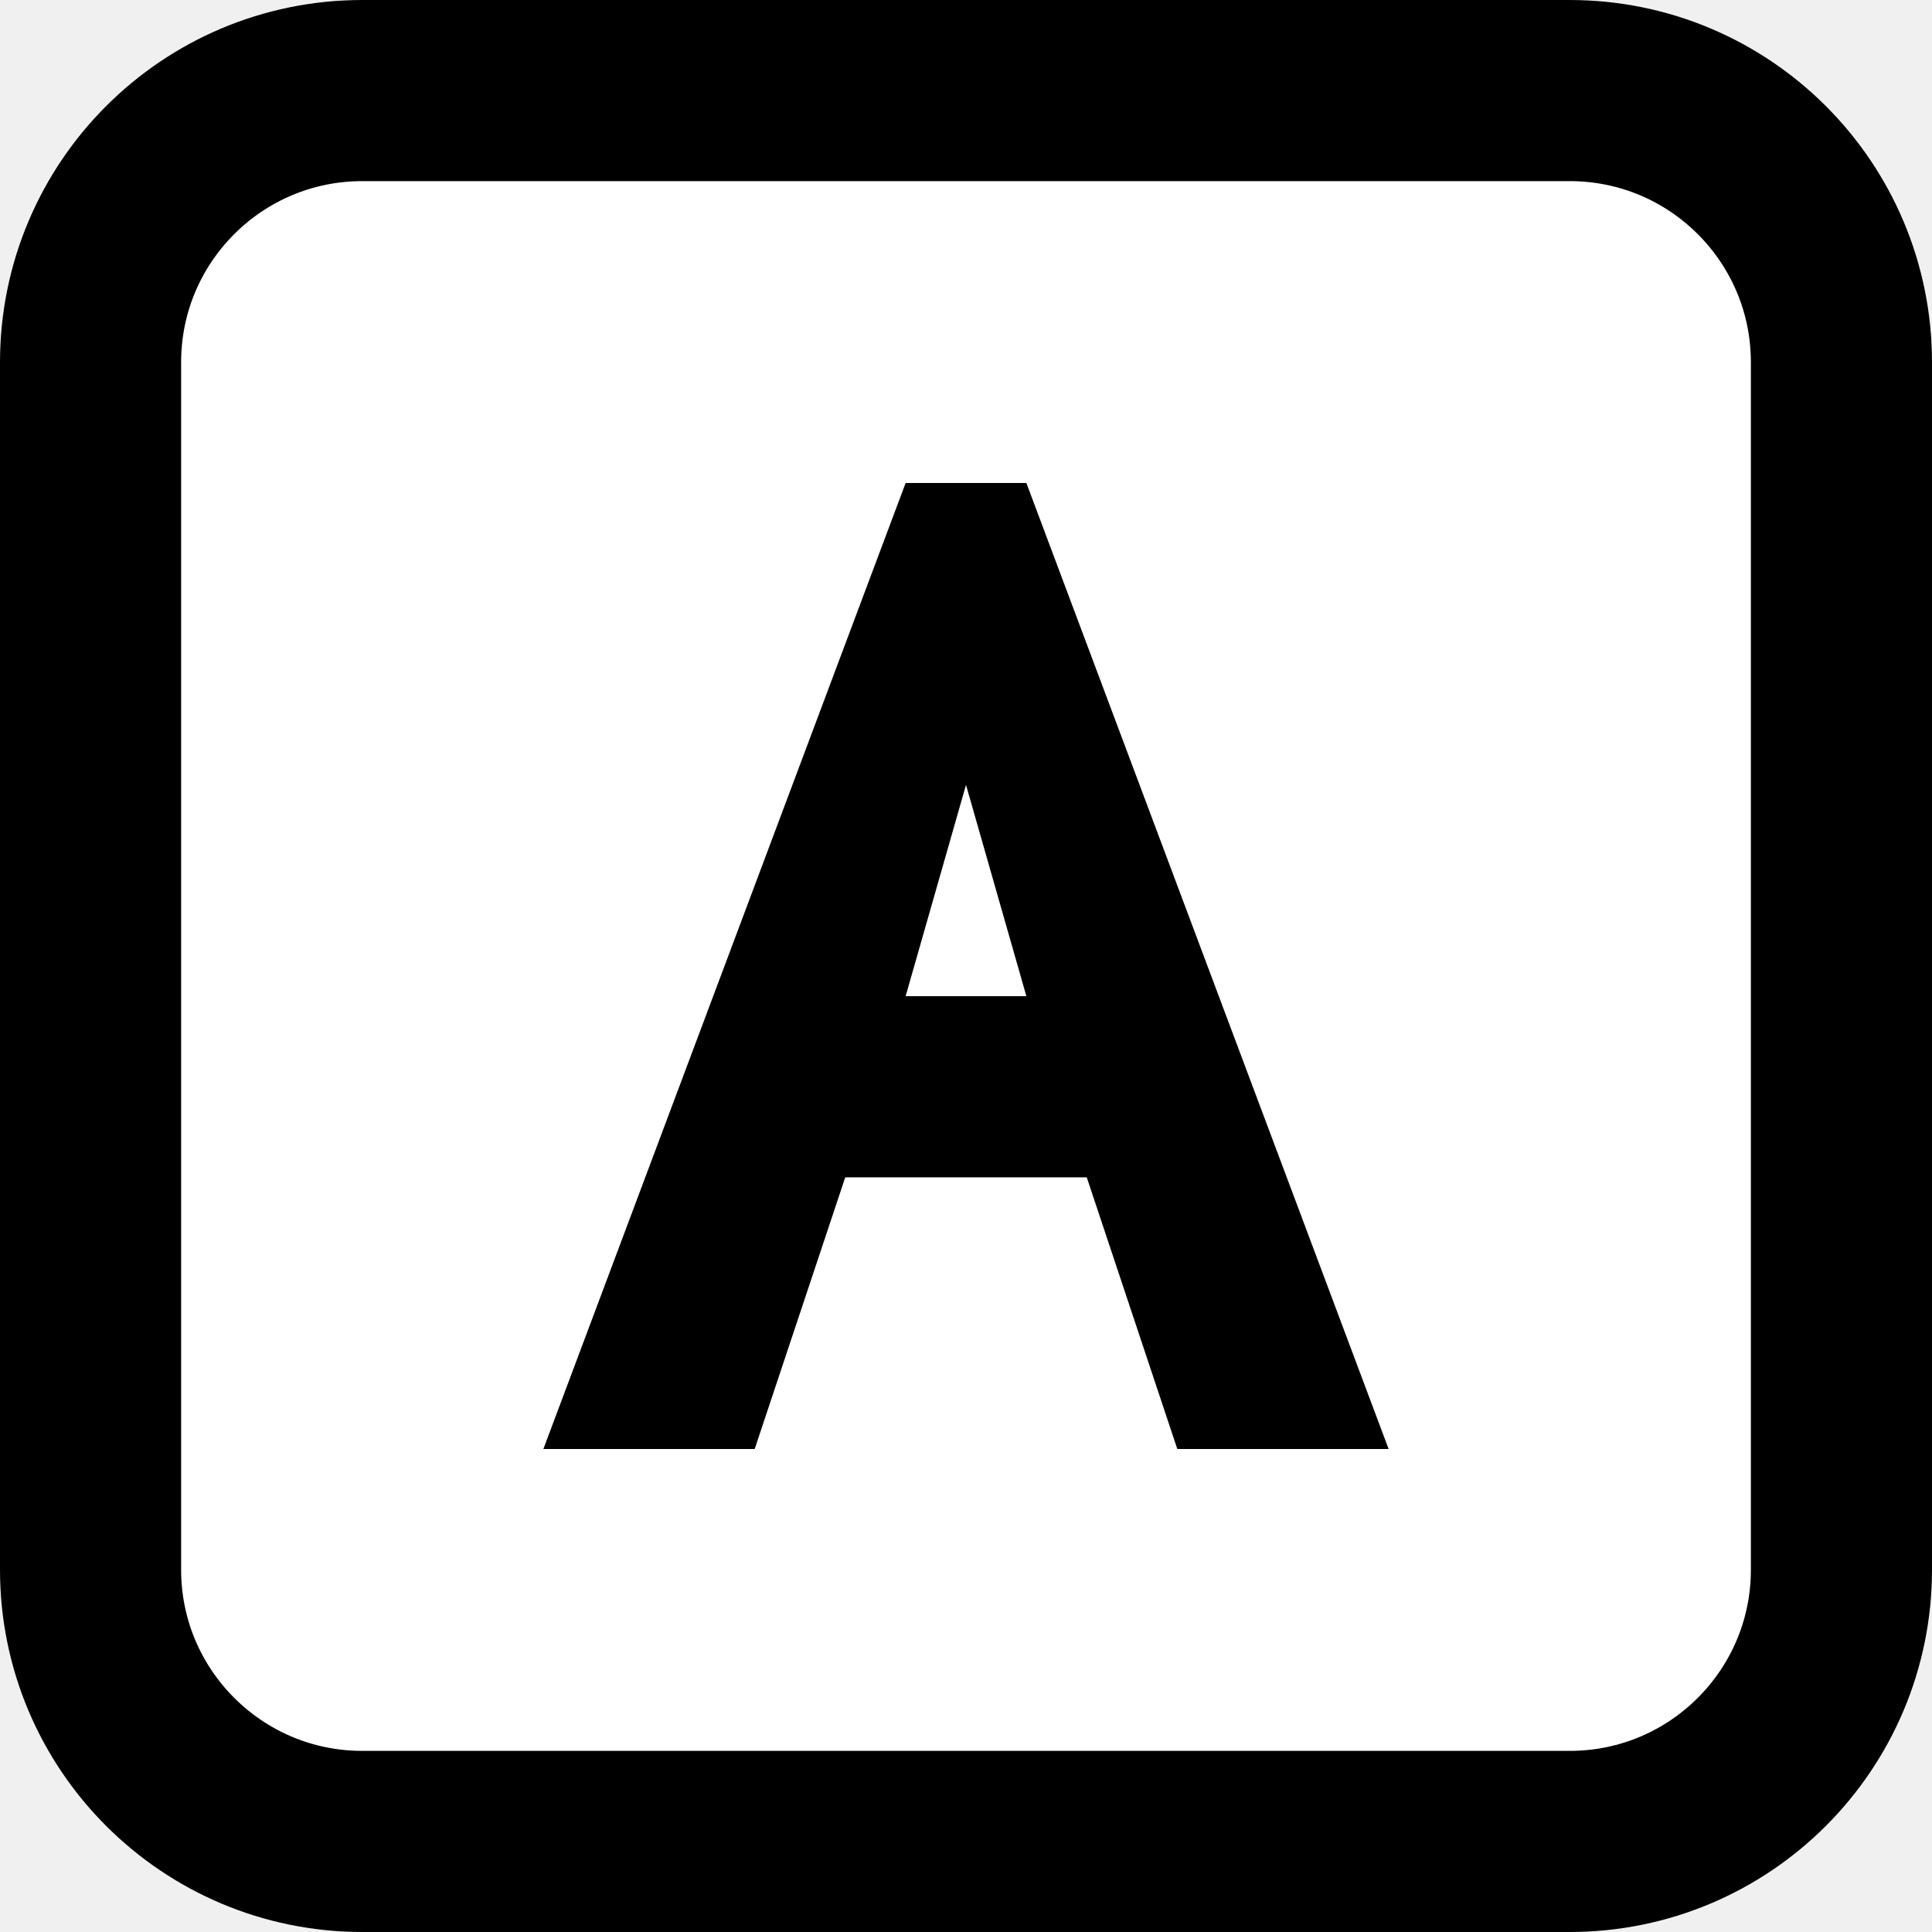
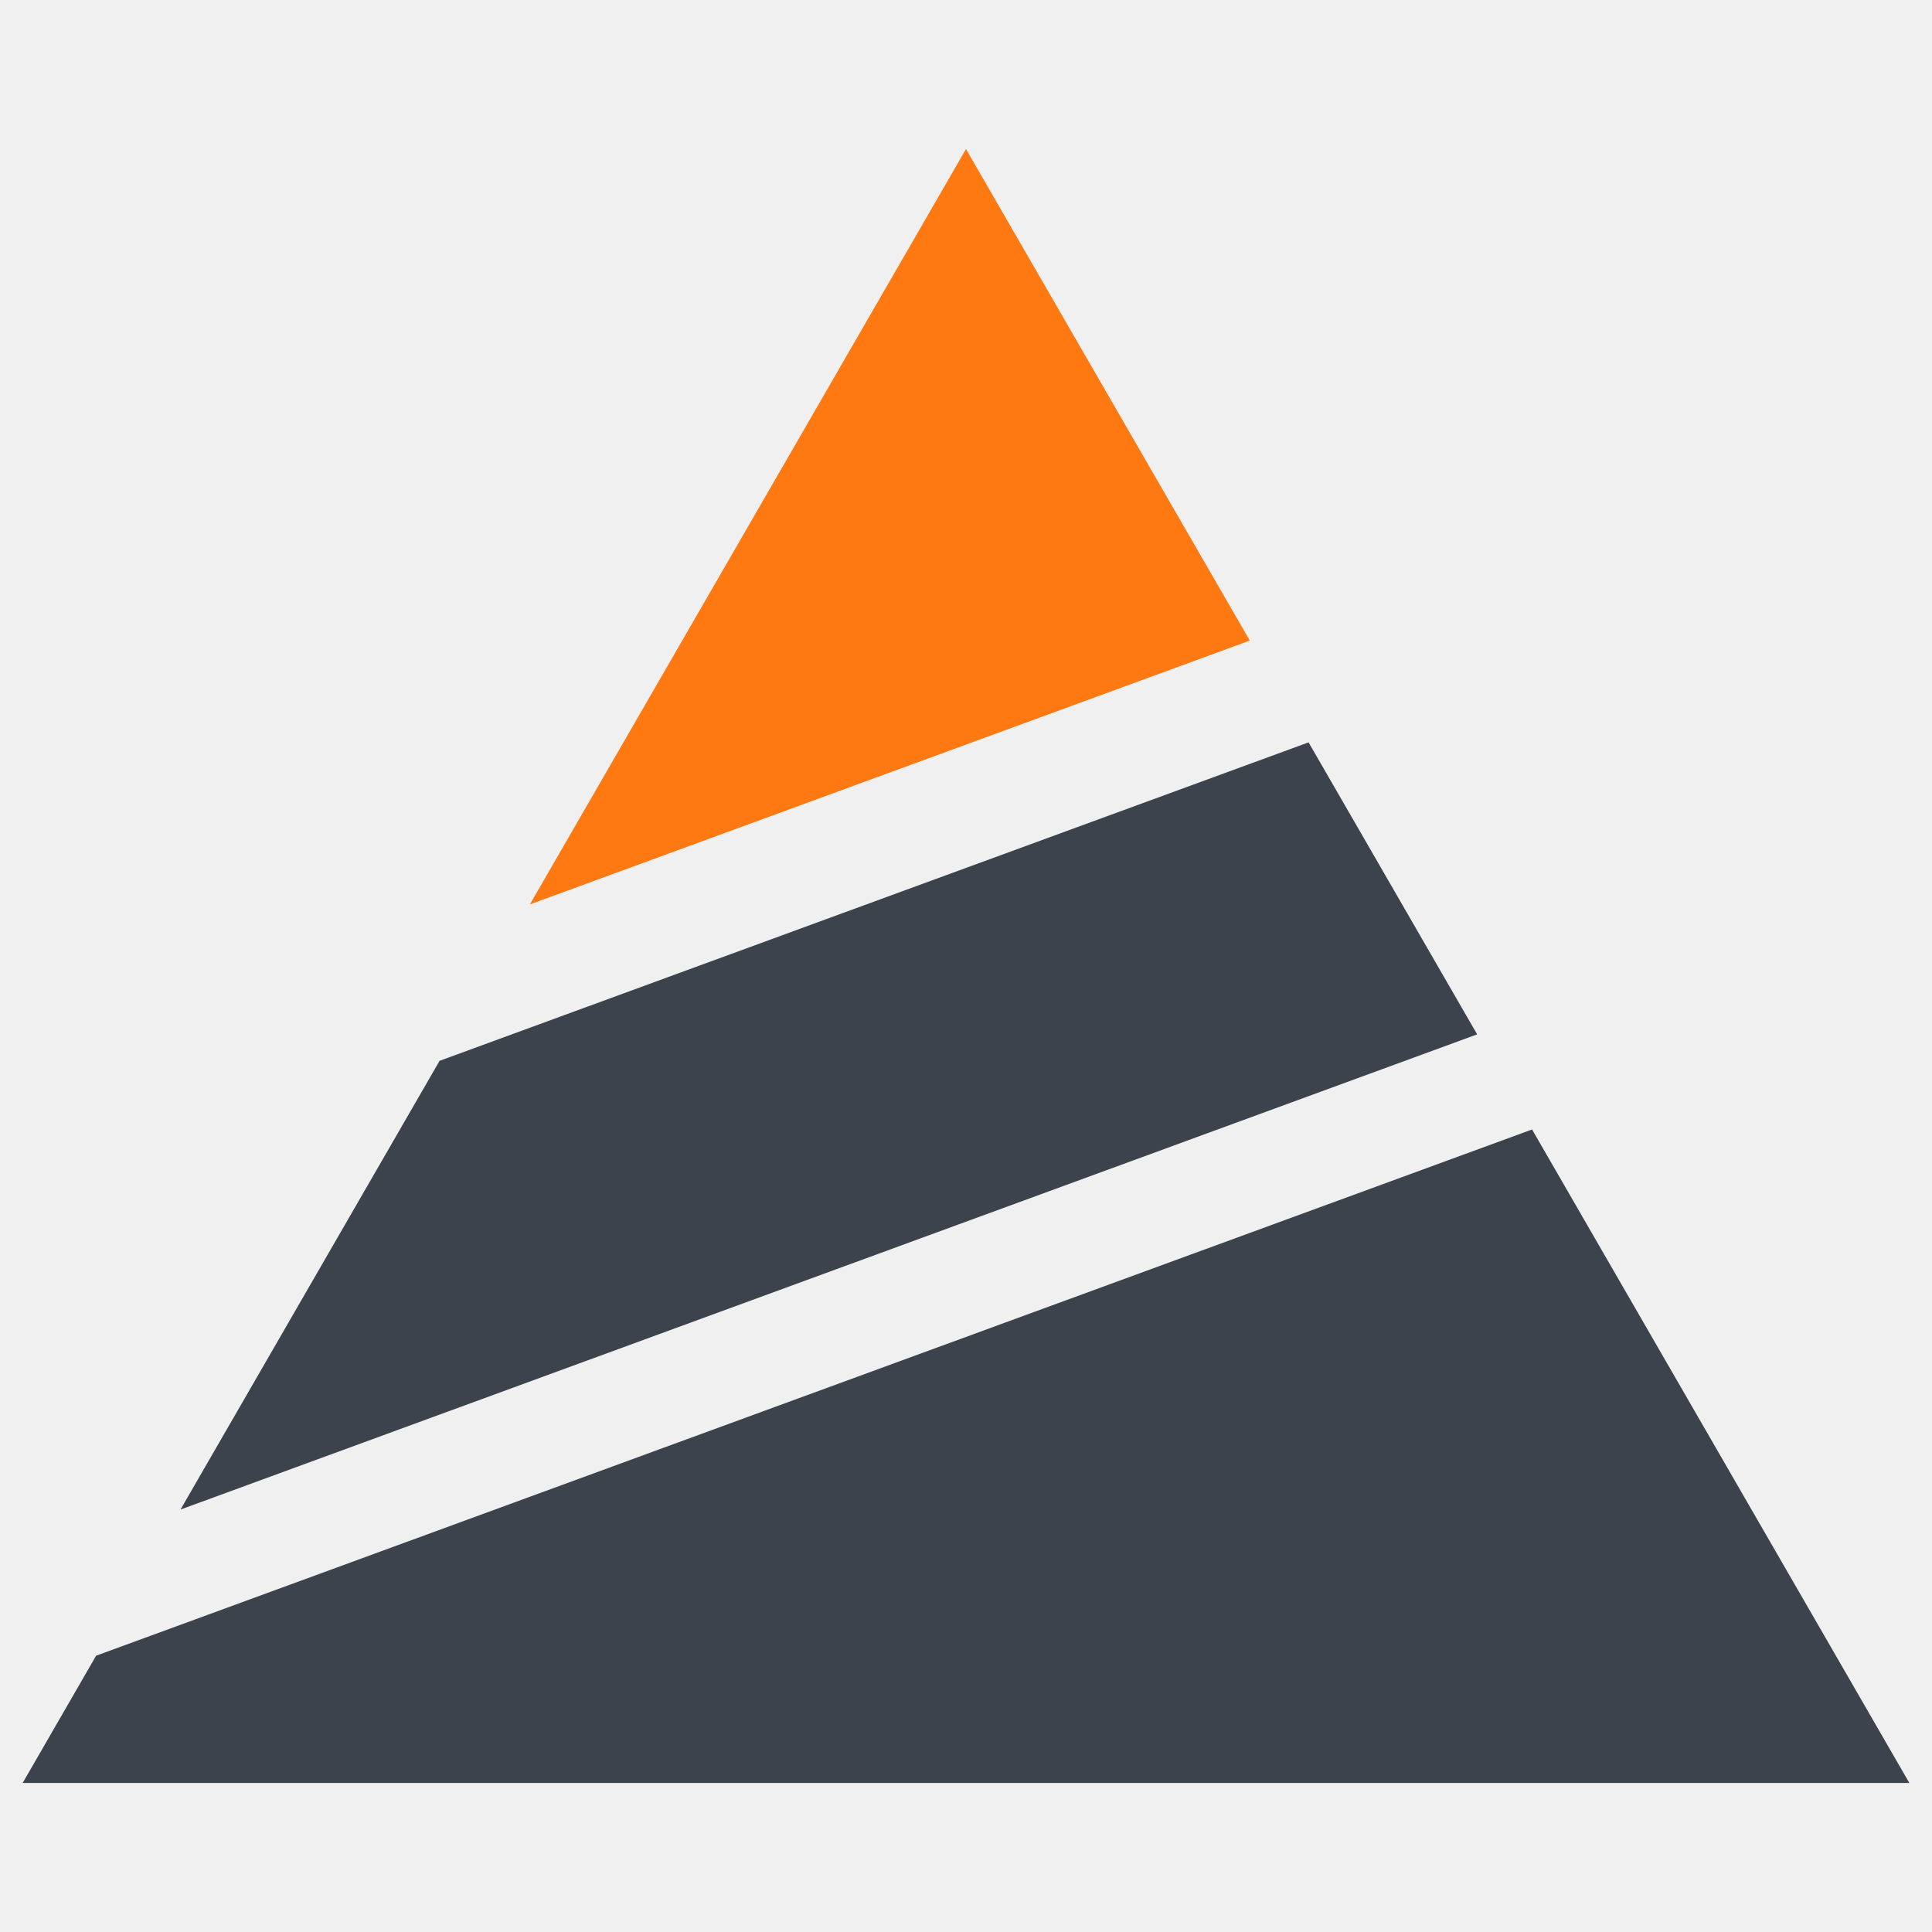
- <svg xmlns="http://www.w3.org/2000/svg" viewBox="0 0 64 64">
-   <rect width="64" height="64" rx="12" fill="white" />
-   <rect x="3" y="3" width="58" height="58" rx="9" fill="none" stroke="black" stroke-width="6" />
-   <path d="M18 48 30 16h4l12 32h-7l-3-9H28l-3 9h-7Zm12-15h4l-2-7-2 7Z" fill="black" />
+ <svg xmlns="http://www.w3.org/2000/svg" width="1024" height="1024" viewBox="0 0 1024 1024" preserveAspectRatio="xMidYMid meet">
+   <polygon id="triangle-orange" points="512.000,78.987 280.848,479.355 662.418,339.520" fill="#FE7911" />
+   <polygon id="triangle-gray-upper" points="232.984,562.257 693.565,393.468 782.921,548.236 95.668,800.095" fill="#3D434C" />
+   <polygon id="triangle-gray-lower" points="50.943,877.562 812.025,598.647 1012.000,945.013 12.000,945.013" fill="#3D434C" />
</svg>
